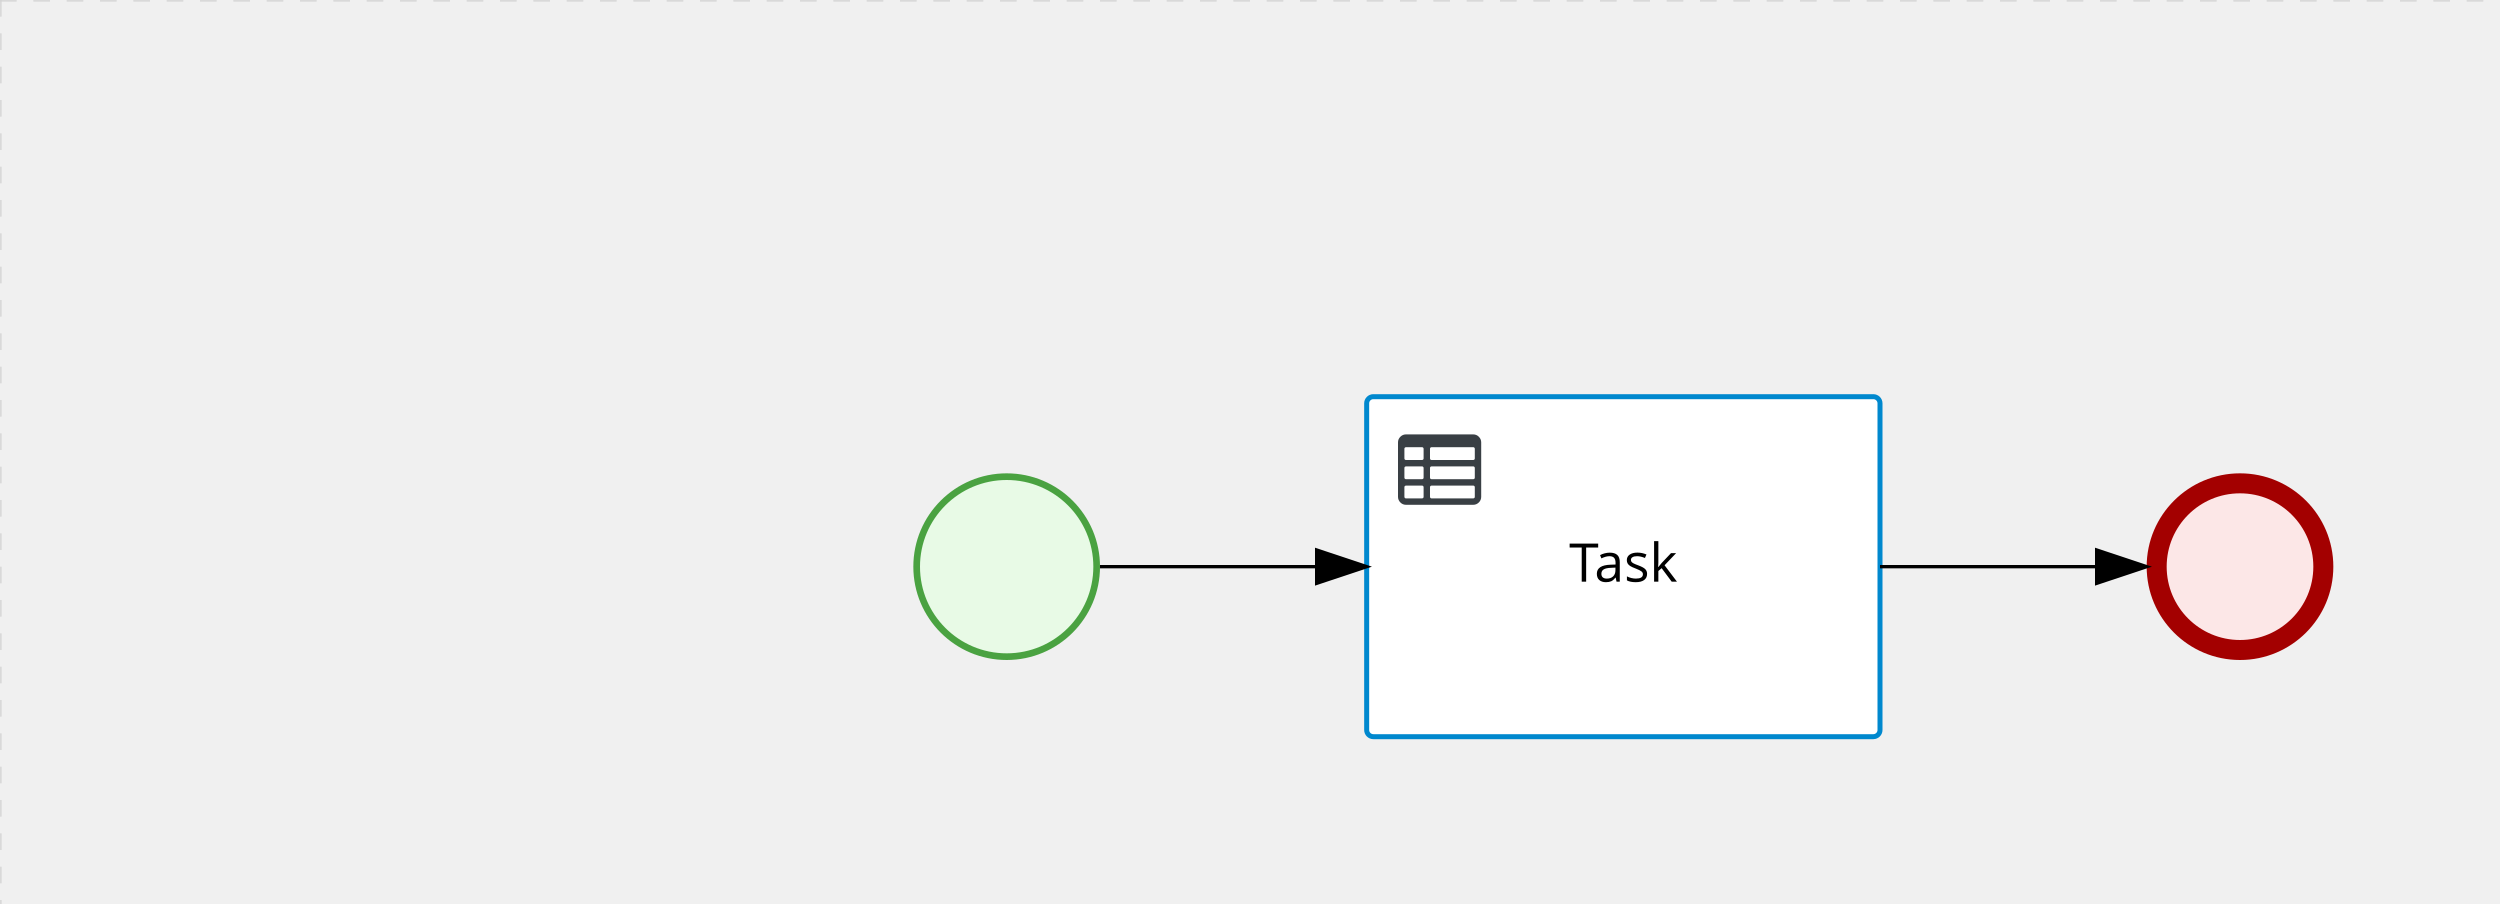
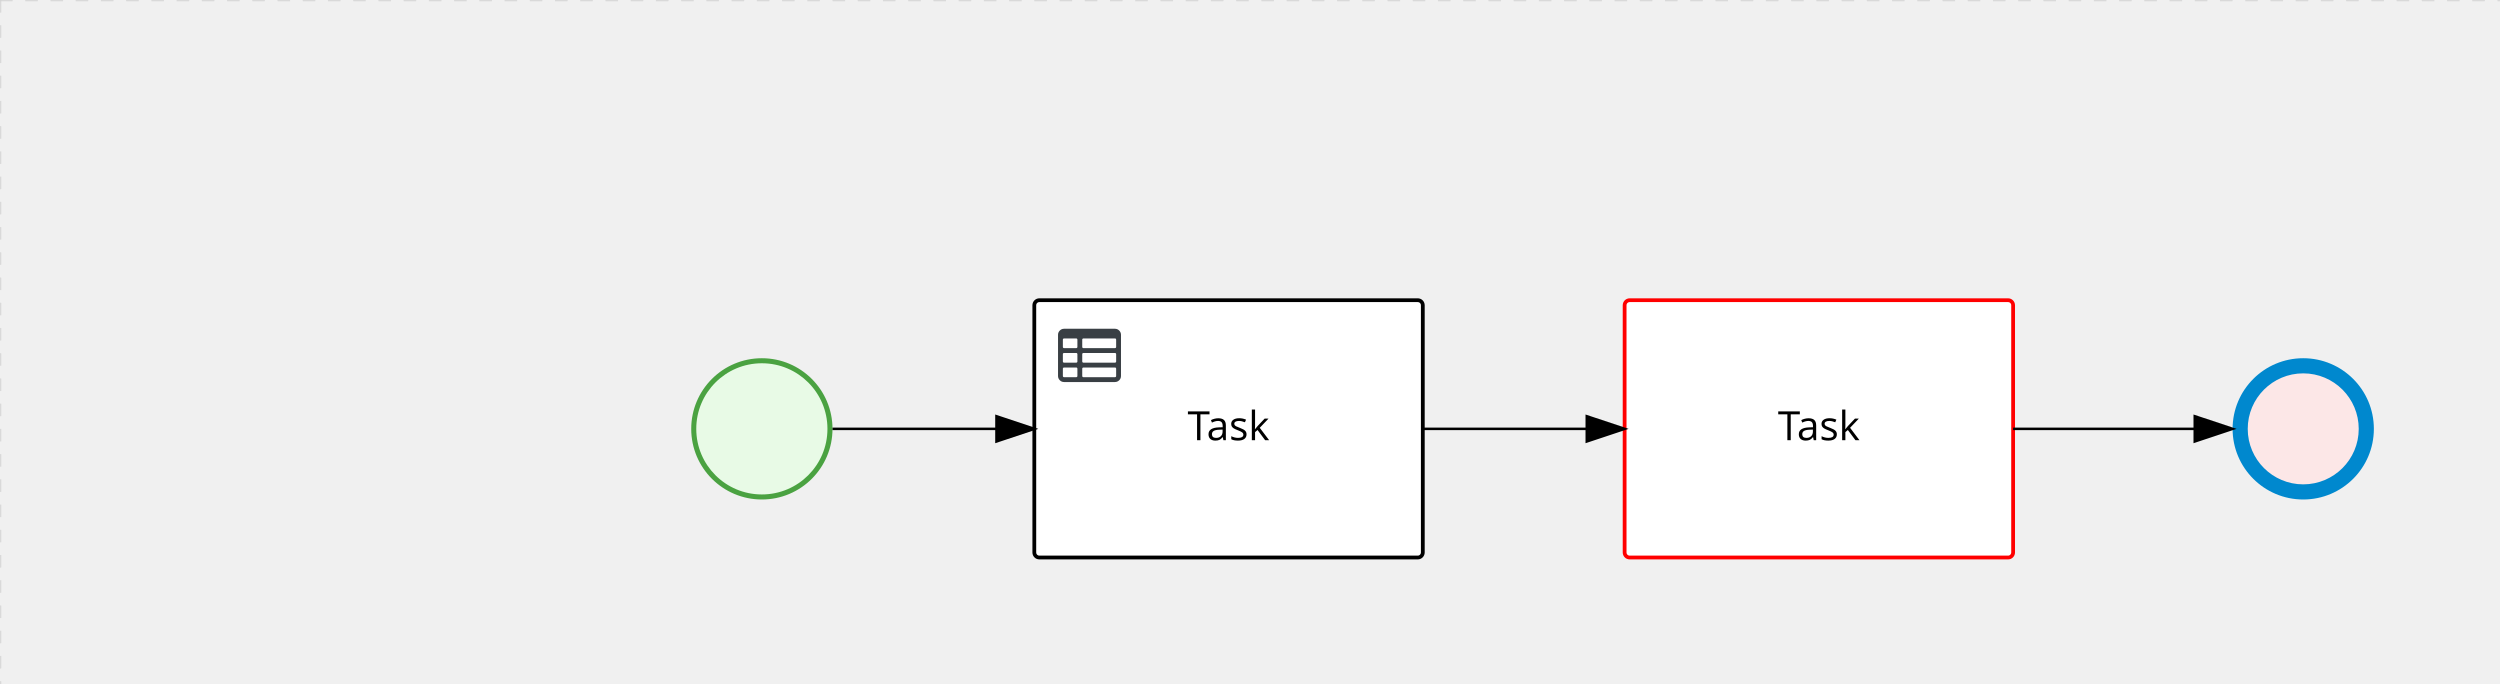
- <svg xmlns="http://www.w3.org/2000/svg" version="1.1" width="750" height="271" viewBox="0 0 750 271">
+ <svg xmlns="http://www.w3.org/2000/svg" version="1.1" width="991" height="271" viewBox="0 0 991 271">
  <defs />
  <g transform="matrix(1,0,0,1,0,0)">
    <g>
      <g>
        <g>
          <path fill="none" stroke="#d3d3d3" paint-order="fill stroke markers" d=" M 0 0 L 1200 0" stroke-miterlimit="10" stroke-opacity="0.8" stroke-dasharray="5" />
        </g>
        <g>
          <path fill="none" stroke="#d3d3d3" paint-order="fill stroke markers" d=" M 0 0 L 0 800" stroke-miterlimit="10" stroke-opacity="0.8" stroke-dasharray="5" />
        </g>
      </g>
      <g id="_045837FA-BB84-4FEB-B7FD-632CAF1FECDD" bpmn2nodeid="_045837FA-BB84-4FEB-B7FD-632CAF1FECDD" transform="matrix(1,0,0,1,410,119)">
        <g>
          <path fill="none" stroke="none" />
        </g>
        <g transform="matrix(1,0,0,1,0,0)">
          <path fill="#ffffff" stroke="none" id="_045837FA-BB84-4FEB-B7FD-632CAF1FECDD?shapeType=BACKGROUND" paint-order="stroke fill markers" d=" M 2 0 L 152 0 L 152 0 A 2 2 0 0 1 154 2 L 154 100 L 154 100 A 2 2 0 0 1 152 102 L 2 102 L 2 102 A 2 2 0 0 1 0 100 L 0 2 L 0 2 A 2 2 0 0 1 2 0 Z" />
        </g>
        <g transform="matrix(1,0,0,1,0,0)">
-           <path fill="none" stroke="rgb(0,136,206)" id="_045837FA-BB84-4FEB-B7FD-632CAF1FECDD?shapeType=BORDER&amp;renderType=STROKE" paint-order="fill stroke markers" d=" M 2 0 L 152 0 L 152 0 A 2 2 0 0 1 154 2 L 154 100 L 154 100 A 2 2 0 0 1 152 102 L 2 102 L 2 102 A 2 2 0 0 1 0 100 L 0 2 L 0 2 A 2 2 0 0 1 2 0 Z" stroke-miterlimit="10" stroke-width="1.5" stroke-dasharray="" />
+           <path fill="none" stroke="rgb(0,0,0)" id="_045837FA-BB84-4FEB-B7FD-632CAF1FECDD?shapeType=BORDER&amp;renderType=STROKE" paint-order="fill stroke markers" d=" M 2 0 L 152 0 L 152 0 A 2 2 0 0 1 154 2 L 154 100 L 154 100 A 2 2 0 0 1 152 102 L 2 102 L 2 102 A 2 2 0 0 1 0 100 L 0 2 L 0 2 A 2 2 0 0 1 2 0 Z" stroke-miterlimit="10" stroke-width="1.5" stroke-dasharray="" />
        </g>
        <g>
          <g transform="matrix(0.06,0,0,0.06,9.4,9.4)">
            <g transform="matrix(1,0,0,1,0,0)">
              <path fill="#393f44" stroke="none" id="_045837FA-BB84-4FEB-B7FD-632CAF1FECDDundefined" paint-order="stroke fill markers" d=" M 0 0 M 128 344 L 128 296 C 128 293.7 127.2 291.8 125.8 290.2 C 124.4 288.6 122.4 288 120 288 L 40 288 C 37.7 288 35.8 288.8 34.2 290.2 C 32.6 291.6 32 293.7 32 296 L 32 344 C 32 346.3 32.8 348.2 34.2 349.8 C 35.6 351.4 37.6 352 40 352 L 120 352 C 122.3 352 124.2 351.2 125.8 349.8 C 127.4 348.4 128 346.3 128 344 Z M 0 0 M 128 248 L 128 200 C 128 197.7 127.2 195.8 125.8 194.2 C 124.4 192.6 122.4 192 120 192 L 40 192 C 37.7 192 35.8 192.8 34.2 194.2 C 32.6 195.6 32 197.7 32 200 L 32 248 C 32 250.3 32.8 252.2 34.2 253.8 C 35.6 255.4 37.6 256 40 256 L 120 256 C 122.3 256 124.2 255.2 125.8 253.8 C 127.4 252.4 128 250.3 128 248 Z M 0 0 M 376 352 C 378.3 352 380.2 351.2 381.8 349.8 C 383.4 348.4 384 346.4 384 344 L 384 296 C 384 293.7 383.2 291.8 381.8 290.2 C 380.4 288.6 378.4 288 376 288 L 168 288 C 165.7 288 163.8 288.8 162.2 290.2 C 160.6 291.6 160 293.6 160 296 L 160 344 C 160 346.3 160.8 348.2 162.2 349.8 C 163.6 351.4 165.6 352 168 352 L 376 352 Z M 0 0 M 128 152 L 128 104 C 128 101.7 127.2 99.8 125.8 98.2 C 124.4 96.6 122.3 96 120 96 L 40 96 C 37.7 96 35.8 96.8 34.2 98.2 C 32.6 99.6 32 101.7 32 104 L 32 152 C 32 154.3 32.8 156.2 34.2 157.8 C 35.6 159.4 37.6 160 40 160 L 120 160 C 122.3 160 124.2 159.2 125.8 157.8 C 127.4 156.4 128 154.3 128 152 Z M 0 0 M 376 256 C 378.3 256 380.2 255.2 381.8 253.8 C 383.4 252.4 384 250.4 384 248 L 384 200 C 384 197.7 383.2 195.8 381.8 194.2 C 380.4 192.6 378.4 192 376 192 L 168 192 C 165.7 192 163.8 192.8 162.2 194.2 C 160.6 195.6 160 197.6 160 200 L 160 248 C 160 250.3 160.8 252.2 162.2 253.8 C 163.6 255.4 165.6 256 168 256 L 376 256 Z M 0 0 M 376 160 C 378.3 160 380.2 159.2 381.8 157.8 C 383.4 156.4 384 154.4 384 152 L 384 104 C 384 101.7 383.2 99.8 381.8 98.2 C 380.4 96.6 378.3 96 376 96 L 168 96 C 165.7 96 163.8 96.8 162.2 98.2 C 160.6 99.6 160 101.6 160 104 L 160 152 C 160 154.3 160.8 156.2 162.2 157.8 C 163.6 159.4 165.6 160 168 160 L 376 160 Z M 0 0 M 416 72 L 416 344 C 416 355 412.1 364.4 404.2 372.2 C 396.3 380 387 384 376 384 L 40 384 C 29 384 19.6 380.1 11.8 372.2 C 4 364.3 0 355 0 344 L 0 72 C 0 61 3.9 51.6 11.8 43.8 C 19.7 36 29 32 40 32 L 376 32 C 387 32 396.4 35.9 404.2 43.8 C 412 51.7 416 61 416 72 Z" />
            </g>
          </g>
        </g>
        <g transform="matrix(1,0,0,1,60.75,43.5)">
          <text fill="#000000" stroke="none" font-family="Open Sans" font-size="12pt" font-style="normal" font-weight="normal" text-decoration="normal" x="16.25" y="12" text-anchor="middle" dominant-baseline="alphabetic">Task</text>
        </g>
-       </g>
-       <g id="_18762A9E-4513-4455-89D6-30B0F59B0A2C" bpmn2nodeid="_18762A9E-4513-4455-89D6-30B0F59B0A2C" transform="matrix(1,0,0,1,644,142)">
-         <g>
-           <path fill="none" stroke="none" />
-         </g>
-         <g transform="matrix(0.125,0,0,0.125,0,0)">
-           <g transform="matrix(1,0,0,1,0,0)">
-             <path fill="#fce7e7" stroke="none" id="_18762A9E-4513-4455-89D6-30B0F59B0A2C?shapeType=BACKGROUND" paint-order="stroke fill markers" d=" M 0 0 M 444 224 C 444 263.9 434.2 300.8 414.4 334.5 C 394.7 368.2 368 394.9 334.4 414.5 C 300.8 434.1 263.9 444 224 444 C 184.1 444 147.2 434.2 113.5 414.4 C 79.8 394.7 53.1 368 33.5 334.4 C 13.9 300.8 4 263.9 4 224 C 4 184.1 13.8 147.2 33.6 113.5 C 53.4 79.8 80.1 53.1 113.6 33.5 C 147.1 13.9 184.1 4 224 4 C 263.9 4 300.8 13.8 334.5 33.6 C 368.2 53.4 394.9 80.1 414.5 113.6 C 434.1 147.1 444 184.1 444 224 Z" />
-           </g>
-           <g>
-             <g transform="matrix(1,0,0,1,0,0)">
-               <g transform="matrix(1,0,0,1,0,0)">
-                 <path fill="#a30000" stroke="none" id="_18762A9E-4513-4455-89D6-30B0F59B0A2C?shapeType=BORDER&amp;renderType=FILL" paint-order="stroke fill markers" d=" M 0 0 M 224 0 C 100.3 0 0 100.3 0 224 C 0 347.7 100.3 448 224 448 C 347.7 448 448 347.7 448 224 C 448 100.3 347.7 0 224 0 Z M 0 0 M 224 400 C 126.8 400 48 321.2 48 224 C 48 126.8 126.8 48 224 48 C 321.2 48 400 126.8 400 224 C 400 321.2 321.2 400 224 400 Z" />
-               </g>
-             </g>
-           </g>
-         </g>
-         <g transform="matrix(1,0,0,1,28,61)" />
      </g>
      <g id="_8336B2A3-589A-4786-A71C-B2CBC85F913B" bpmn2nodeid="_8336B2A3-589A-4786-A71C-B2CBC85F913B" transform="matrix(1,0,0,1,274,142)">
        <g>
          <path fill="none" stroke="none" />
        </g>
        <g transform="matrix(0.125,0,0,0.125,0,0)">
          <g transform="matrix(1,0,0,1,0,0)">
            <path fill="#e8fae6" stroke="none" id="_8336B2A3-589A-4786-A71C-B2CBC85F913B?shapeType=BACKGROUND" paint-order="stroke fill markers" d=" M 0 0 M 444 224 C 444 263.9 434.2 300.8 414.4 334.5 C 394.7 368.2 368 394.9 334.4 414.5 C 300.8 434.1 263.9 444 224 444 C 184.1 444 147.2 434.2 113.5 414.4 C 79.8 394.7 53.1 368 33.5 334.4 C 13.9 300.8 4 263.9 4 224 C 4 184.1 13.8 147.2 33.6 113.5 C 53.4 79.8 80.1 53.1 113.6 33.5 C 147.1 13.9 184.1 4 224 4 C 263.9 4 300.8 13.8 334.5 33.6 C 368.2 53.4 394.9 80.1 414.5 113.6 C 434.1 147.1 444 184.1 444 224 Z" />
          </g>
          <g>
            <g transform="matrix(1,0,0,1,0,0)">
              <g transform="matrix(1,0,0,1,0,0)">
                <path fill="#4aa241" stroke="none" id="_8336B2A3-589A-4786-A71C-B2CBC85F913B?shapeType=BORDER&amp;renderType=FILL" paint-order="stroke fill markers" d=" M 0 0 M 224 0 C 100.3 0 0 100.3 0 224 C 0 347.7 100.3 448 224 448 C 347.7 448 448 347.7 448 224 C 448 100.3 347.7 0 224 0 Z M 0 0 M 224 432 C 109.1 432 16 338.9 16 224 C 16 109.1 109.1 16 224 16 C 338.9 16 432 109.1 432 224 C 432 338.9 338.9 432 224 432 Z" />
              </g>
            </g>
          </g>
        </g>
        <g transform="matrix(1,0,0,1,28,61)" />
      </g>
      <g id="_5CF1914B-C550-4E08-99B0-1E2025B4C41C" bpmn2nodeid="_5CF1914B-C550-4E08-99B0-1E2025B4C41C">
        <g>
          <path fill="none" stroke="#000000" paint-order="fill stroke markers" d=" M 330 170 L 395 170" stroke-miterlimit="10" stroke-dasharray="" />
        </g>
        <g transform="matrix(1,0,0,1,330,170)" />
        <g transform="matrix(6.123233995736766e-17,1,-1,6.123233995736766e-17,410,165)">
          <path fill="#000000" stroke="#000000" paint-order="fill stroke markers" d=" M 10 15 L 0 15 L 5 0 Z" stroke-miterlimit="10" stroke-dasharray="" />
        </g>
        <g transform="matrix(1,0,0,1,330,160)" />
      </g>
-       <g id="_164E12D4-FD95-400D-BEAD-FFF6FCB3AB0F" bpmn2nodeid="_164E12D4-FD95-400D-BEAD-FFF6FCB3AB0F">
+       <g transform="matrix(1,0,0,1,410,119)" />
+       <g transform="matrix(1,0,0,1,274,142)" />
+       <g id="_021EB8E8-56B8-42D9-8E7C-9C00C5D31045" bpmn2nodeid="_021EB8E8-56B8-42D9-8E7C-9C00C5D31045" transform="matrix(1,0,0,1,644,119)">
+         <g>
+           <path fill="none" stroke="none" />
+         </g>
+         <g transform="matrix(1,0,0,1,0,0)">
+           <path fill="#ffffff" stroke="none" id="_021EB8E8-56B8-42D9-8E7C-9C00C5D31045?shapeType=BACKGROUND" paint-order="stroke fill markers" d=" M 2 0 L 152 0 L 152 0 A 2 2 0 0 1 154 2 L 154 100 L 154 100 A 2 2 0 0 1 152 102 L 2 102 L 2 102 A 2 2 0 0 1 0 100 L 0 2 L 0 2 A 2 2 0 0 1 2 0 Z" />
+         </g>
+         <g transform="matrix(1,0,0,1,0,0)">
+           <path fill="none" stroke="rgb(255,0,0)" id="_021EB8E8-56B8-42D9-8E7C-9C00C5D31045?shapeType=BORDER&amp;renderType=STROKE" paint-order="fill stroke markers" d=" M 2 0 L 152 0 L 152 0 A 2 2 0 0 1 154 2 L 154 100 L 154 100 A 2 2 0 0 1 152 102 L 2 102 L 2 102 A 2 2 0 0 1 0 100 L 0 2 L 0 2 A 2 2 0 0 1 2 0 Z" stroke-miterlimit="10" stroke-width="1.5" stroke-dasharray="" />
+         </g>
+         <g transform="matrix(1,0,0,1,60.75,43.5)">
+           <text fill="#000000" stroke="none" font-family="Open Sans" font-size="12pt" font-style="normal" font-weight="normal" text-decoration="normal" x="16.25" y="12" text-anchor="middle" dominant-baseline="alphabetic">Task</text>
+         </g>
+       </g>
+       <g id="_C9A37801-8569-4645-B0A9-E515A7E0A1F5" bpmn2nodeid="_C9A37801-8569-4645-B0A9-E515A7E0A1F5">
        <g>
          <path fill="none" stroke="#000000" paint-order="fill stroke markers" d=" M 564 170 L 629 170" stroke-miterlimit="10" stroke-dasharray="" />
        </g>
        <g transform="matrix(1,0,0,1,564,170)" />
        <g transform="matrix(6.123233995736766e-17,1,-1,6.123233995736766e-17,644,165)">
          <path fill="#000000" stroke="#000000" paint-order="fill stroke markers" d=" M 10 15 L 0 15 L 5 0 Z" stroke-miterlimit="10" stroke-dasharray="" />
        </g>
        <g transform="matrix(1,0,0,1,564,160)" />
      </g>
-       <g transform="matrix(1,0,0,1,644,142)" />
-       <g transform="matrix(1,0,0,1,274,142)" />
-       <g transform="matrix(1,0,0,1,410,119)" />
+       <g transform="matrix(1,0,0,1,644,119)" />
+       <g id="_18762A9E-4513-4455-89D6-30B0F59B0A2C" bpmn2nodeid="_18762A9E-4513-4455-89D6-30B0F59B0A2C" transform="matrix(1,0,0,1,885,142)">
+         <g>
+           <path fill="none" stroke="none" />
+         </g>
+         <g transform="matrix(0.125,0,0,0.125,0,0)">
+           <g transform="matrix(1,0,0,1,0,0)">
+             <path fill="#fce7e7" stroke="none" id="_18762A9E-4513-4455-89D6-30B0F59B0A2C?shapeType=BACKGROUND" paint-order="stroke fill markers" d=" M 0 0 M 444 224 C 444 263.9 434.2 300.8 414.4 334.5 C 394.7 368.2 368 394.9 334.4 414.5 C 300.8 434.1 263.9 444 224 444 C 184.1 444 147.2 434.2 113.5 414.4 C 79.8 394.7 53.1 368 33.5 334.4 C 13.9 300.8 4 263.9 4 224 C 4 184.1 13.8 147.2 33.6 113.5 C 53.4 79.8 80.1 53.1 113.6 33.5 C 147.1 13.9 184.1 4 224 4 C 263.9 4 300.8 13.8 334.5 33.6 C 368.2 53.4 394.9 80.1 414.5 113.6 C 434.1 147.1 444 184.1 444 224 Z" />
+           </g>
+           <g>
+             <g transform="matrix(1,0,0,1,0,0)">
+               <g transform="matrix(1,0,0,1,0,0)">
+                 <path fill="rgb(0,136,206)" stroke="none" id="_18762A9E-4513-4455-89D6-30B0F59B0A2C?shapeType=BORDER&amp;renderType=FILL" paint-order="stroke fill markers" d=" M 0 0 M 224 0 C 100.3 0 0 100.3 0 224 C 0 347.7 100.3 448 224 448 C 347.7 448 448 347.7 448 224 C 448 100.3 347.7 0 224 0 Z M 0 0 M 224 400 C 126.8 400 48 321.2 48 224 C 48 126.8 126.8 48 224 48 C 321.2 48 400 126.8 400 224 C 400 321.2 321.2 400 224 400 Z" />
+               </g>
+             </g>
+           </g>
+         </g>
+         <g transform="matrix(1,0,0,1,28,61)" />
+       </g>
+       <g id="_2A8E6F11-26EF-4802-B8E1-6560572DBB88" bpmn2nodeid="_2A8E6F11-26EF-4802-B8E1-6560572DBB88">
+         <g>
+           <path fill="none" stroke="rgb(0,0,0)" paint-order="fill stroke markers" d=" M 798 170 L 870 170" stroke-miterlimit="10" stroke-dasharray="" />
+         </g>
+         <g transform="matrix(1,0,0,1,798,170)" />
+         <g transform="matrix(6.123233995736766e-17,1,-1,6.123233995736766e-17,885,165)">
+           <path fill="rgb(0,0,0)" stroke="rgb(0,0,0)" paint-order="fill stroke markers" d=" M 10 15 L 0 15 L 5 0 Z" stroke-miterlimit="10" stroke-dasharray="" />
+         </g>
+         <g transform="matrix(1,0,0,1,798,160)" />
+       </g>
+       <g transform="matrix(1,0,0,1,885,142)" />
    </g>
  </g>
</svg>
